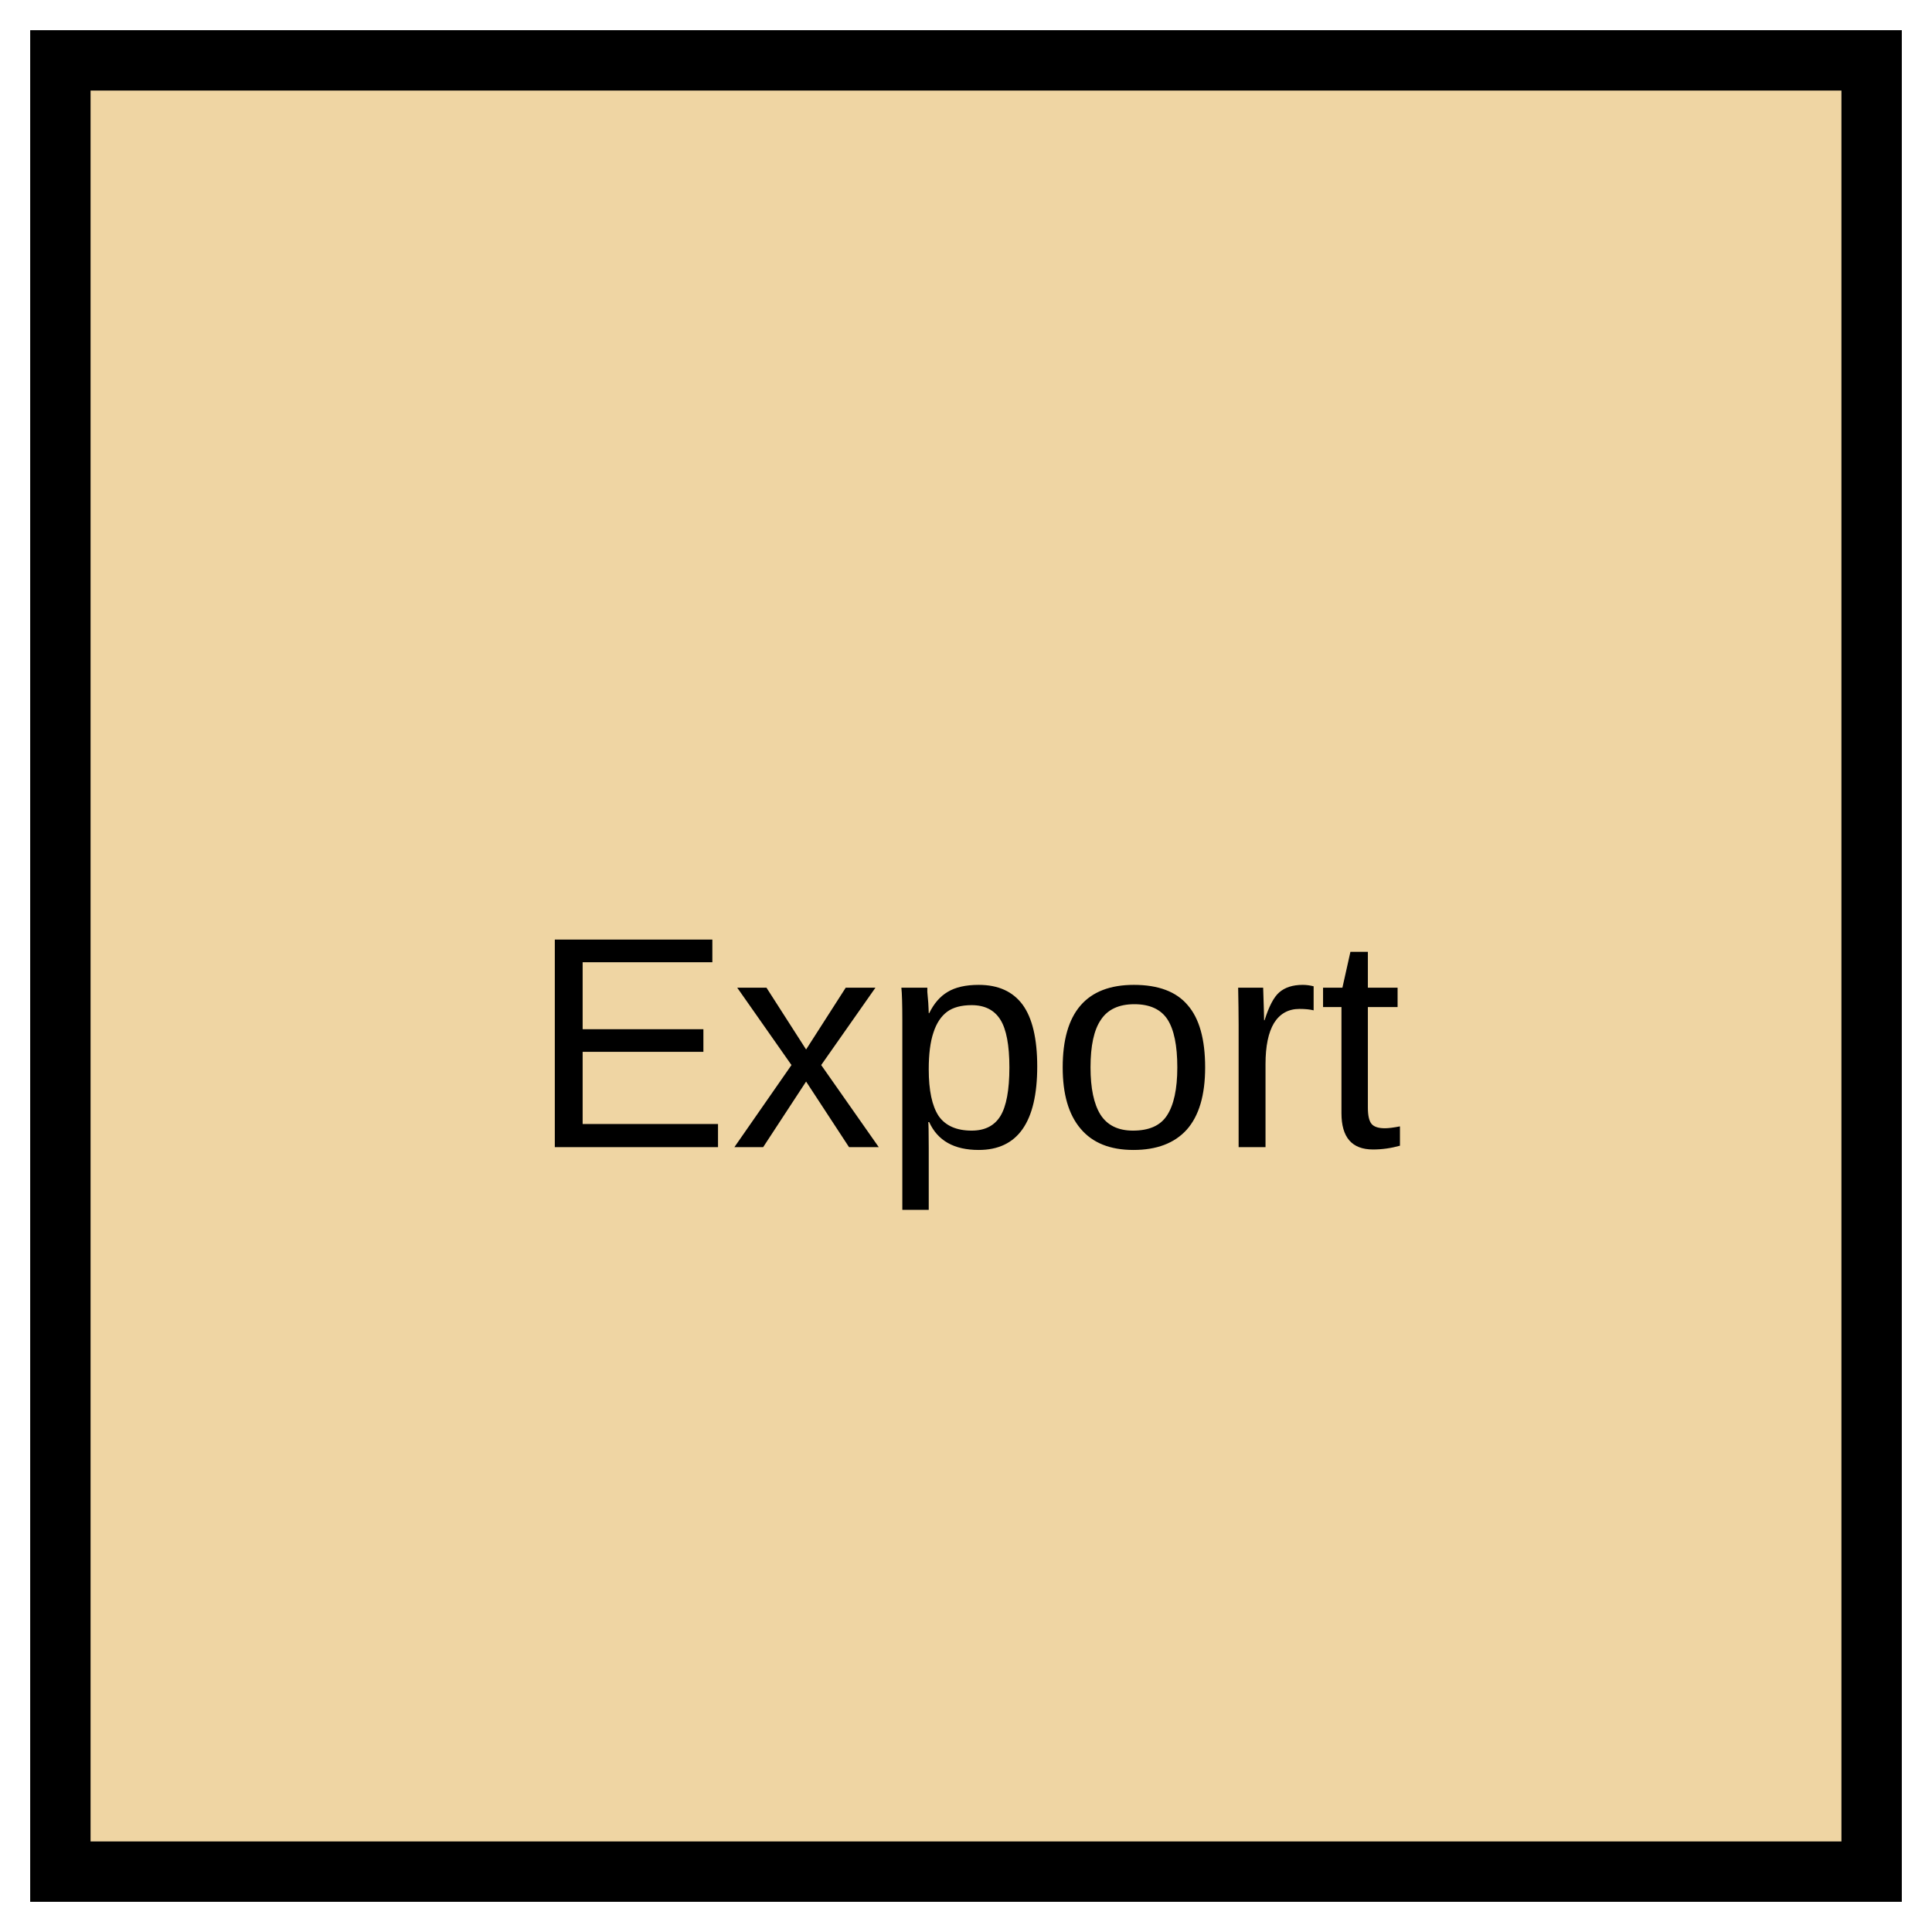
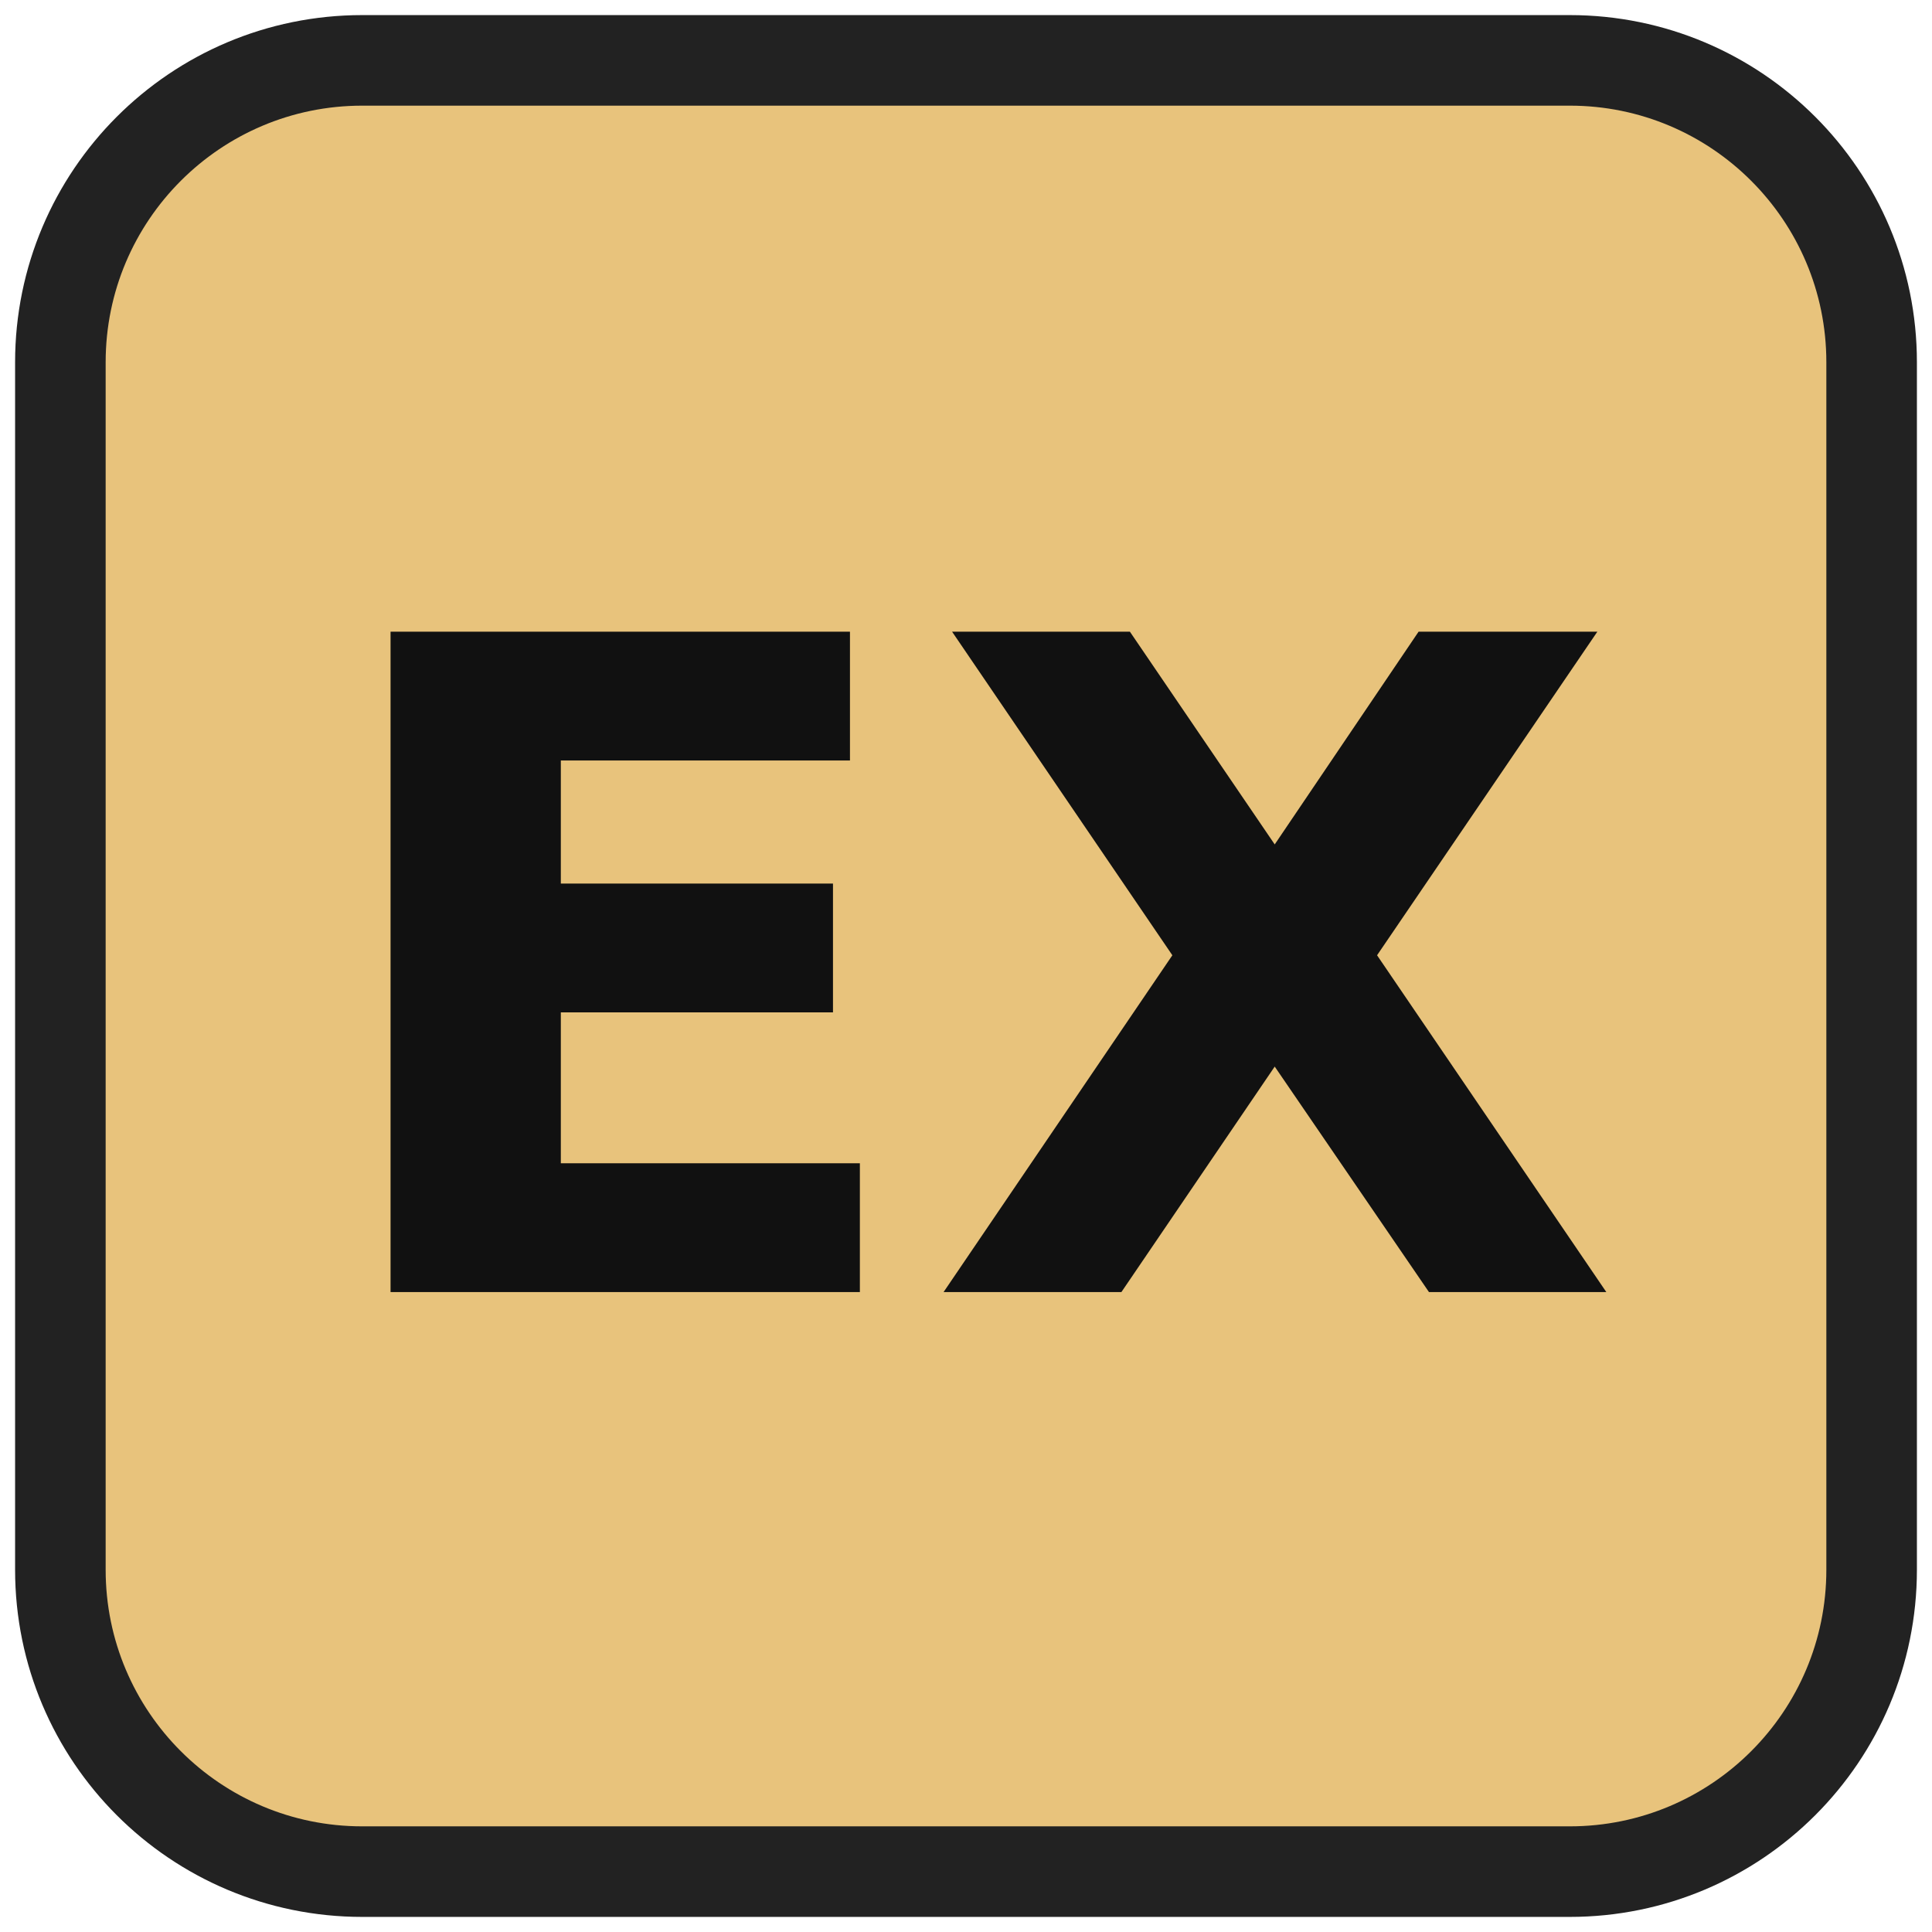
- <svg width="64" height="64" viewBox="0 0 64 64" version="1.1">
-   <rect width="60" height="60" x="2" y="2" style="fill:#e8c37c;stroke:#000000;stroke-width:2;fill-opacity:0.7" />
-   <text x="32" y="38" text-anchor="middle" style="font-size:10px;font-family:Arial;fill:#000000">
-     Export
-   </text>
+ <svg xmlns="http://www.w3.org/2000/svg" width="64" height="64" viewBox="0 0 64 64" version="1.1">
+   <rect width="60" height="60" x="2" y="2" rx="10" ry="10" style="fill:#e8c37c;stroke:#222222;stroke-width:3" />
+   <text x="32" y="42.8" text-anchor="middle" style="font-size:30px;font-weight:bold;font-family:DejaVu Sans,Arial,sans-serif;fill:#111111">EX</text>
</svg>
